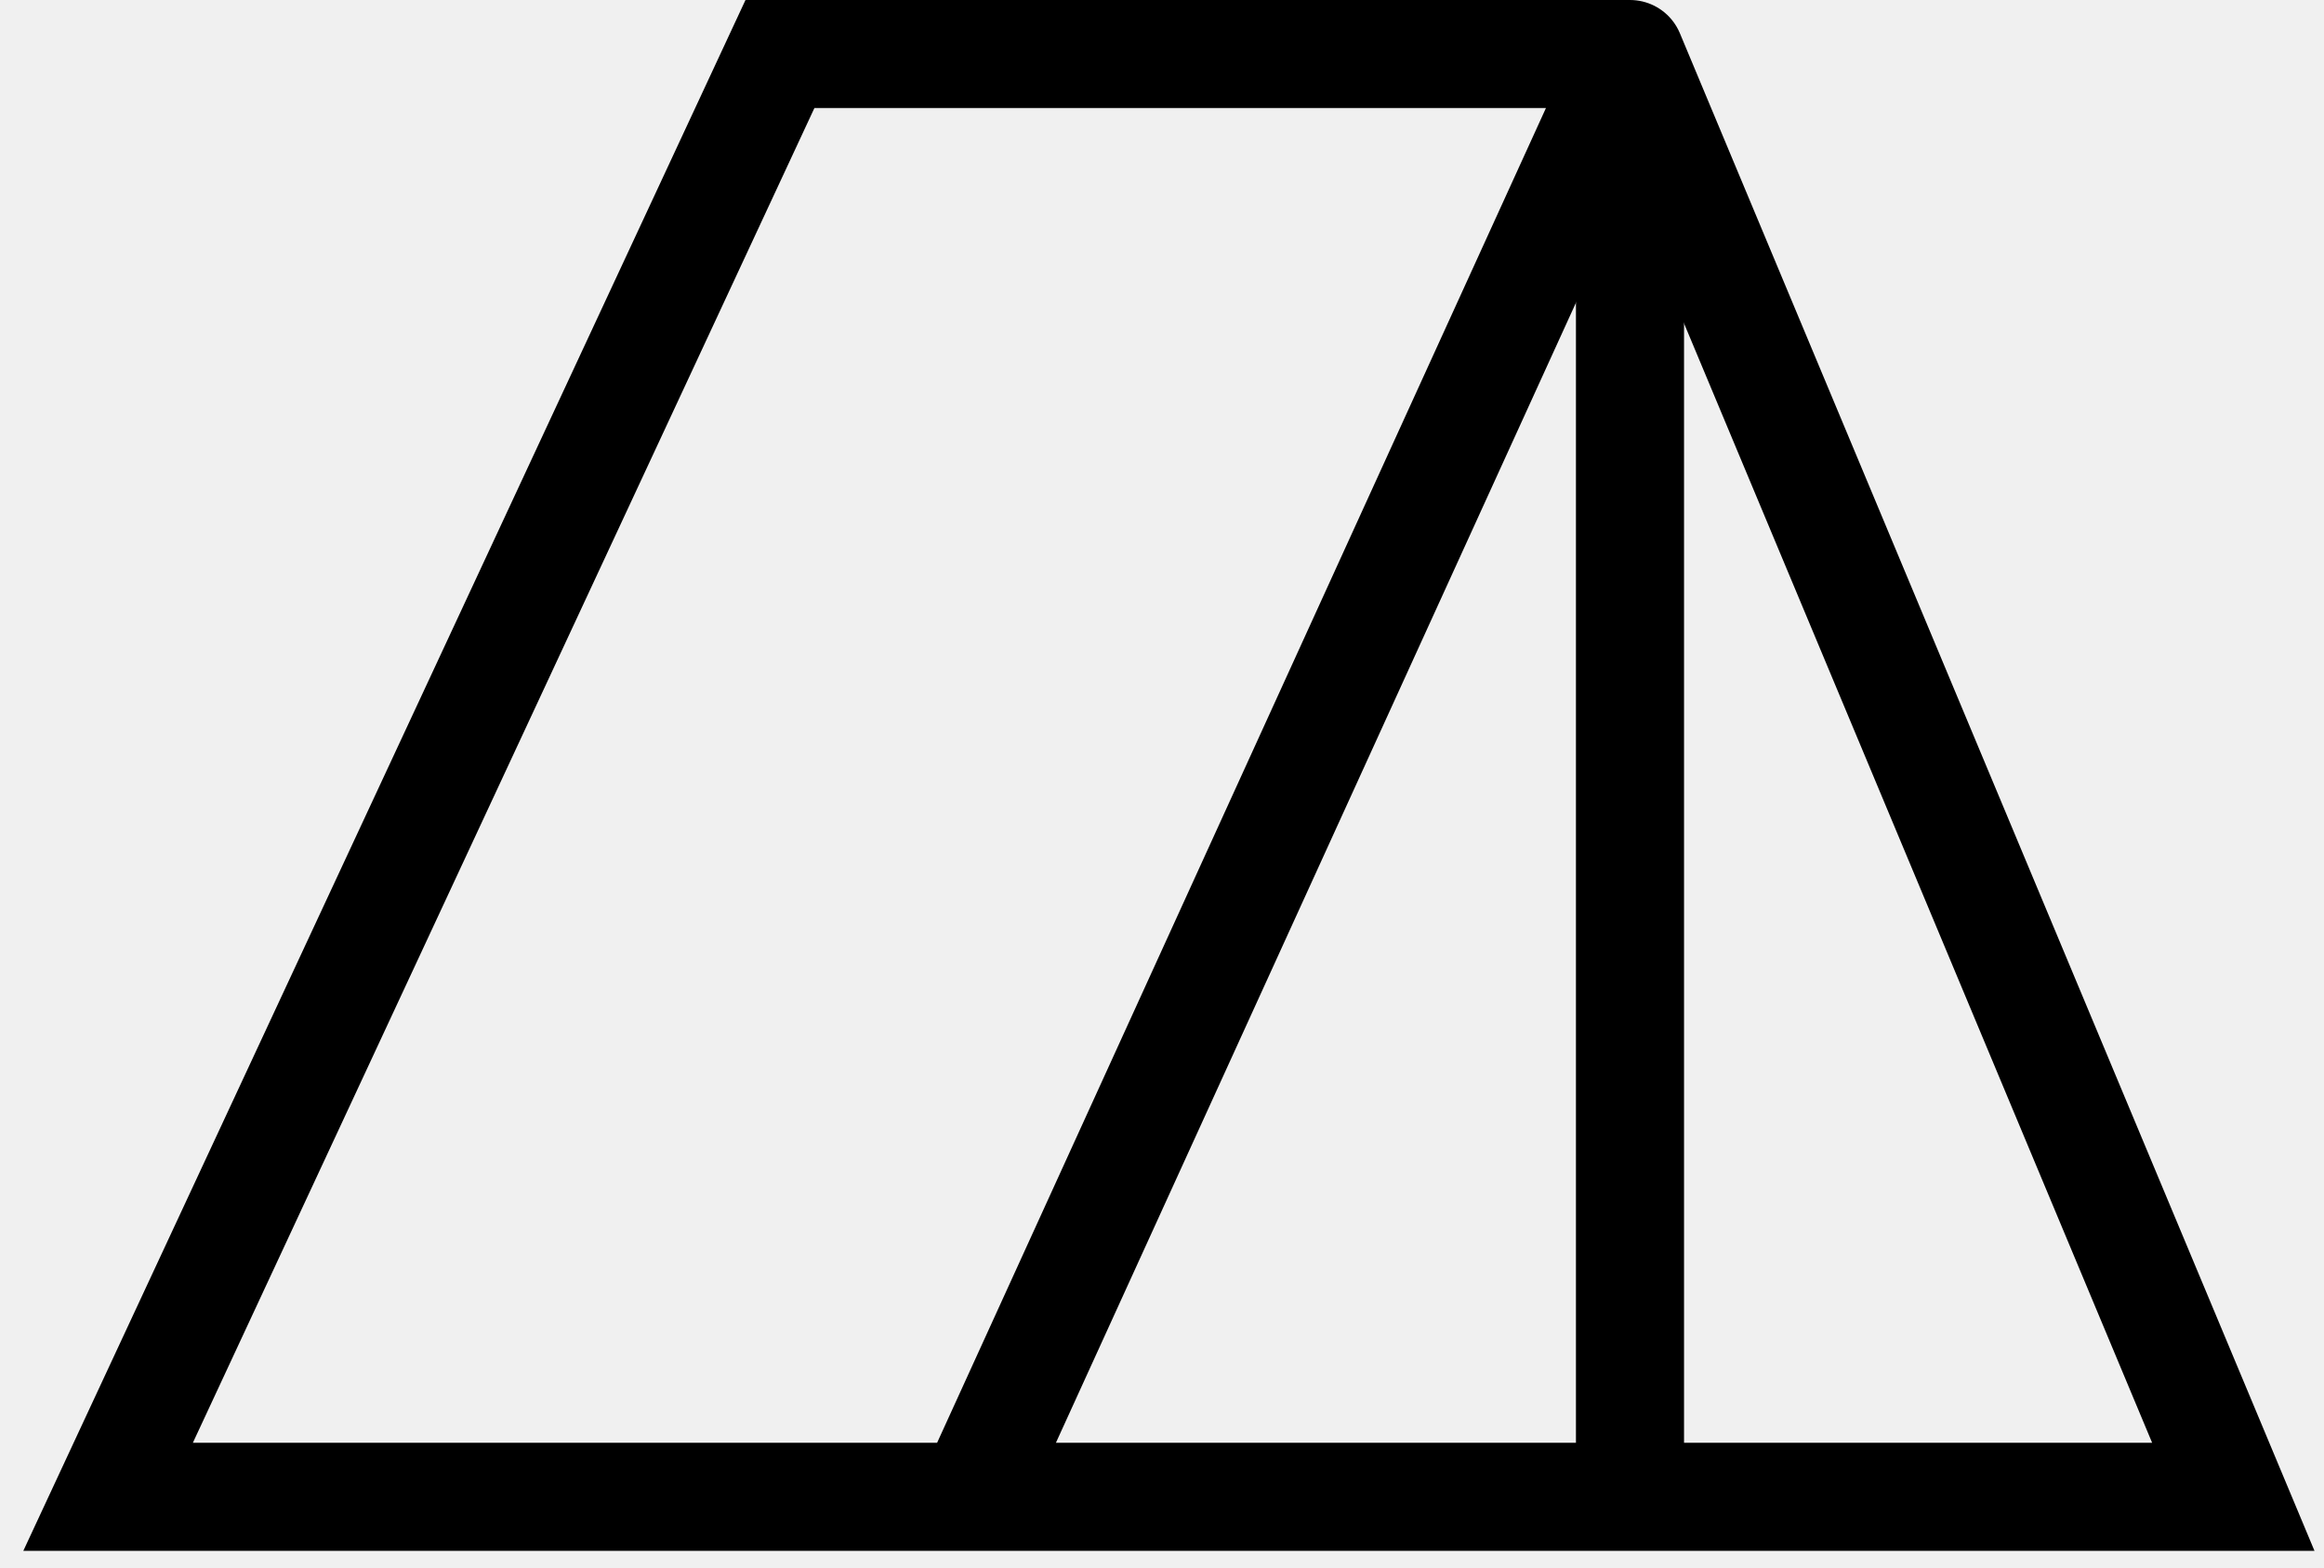
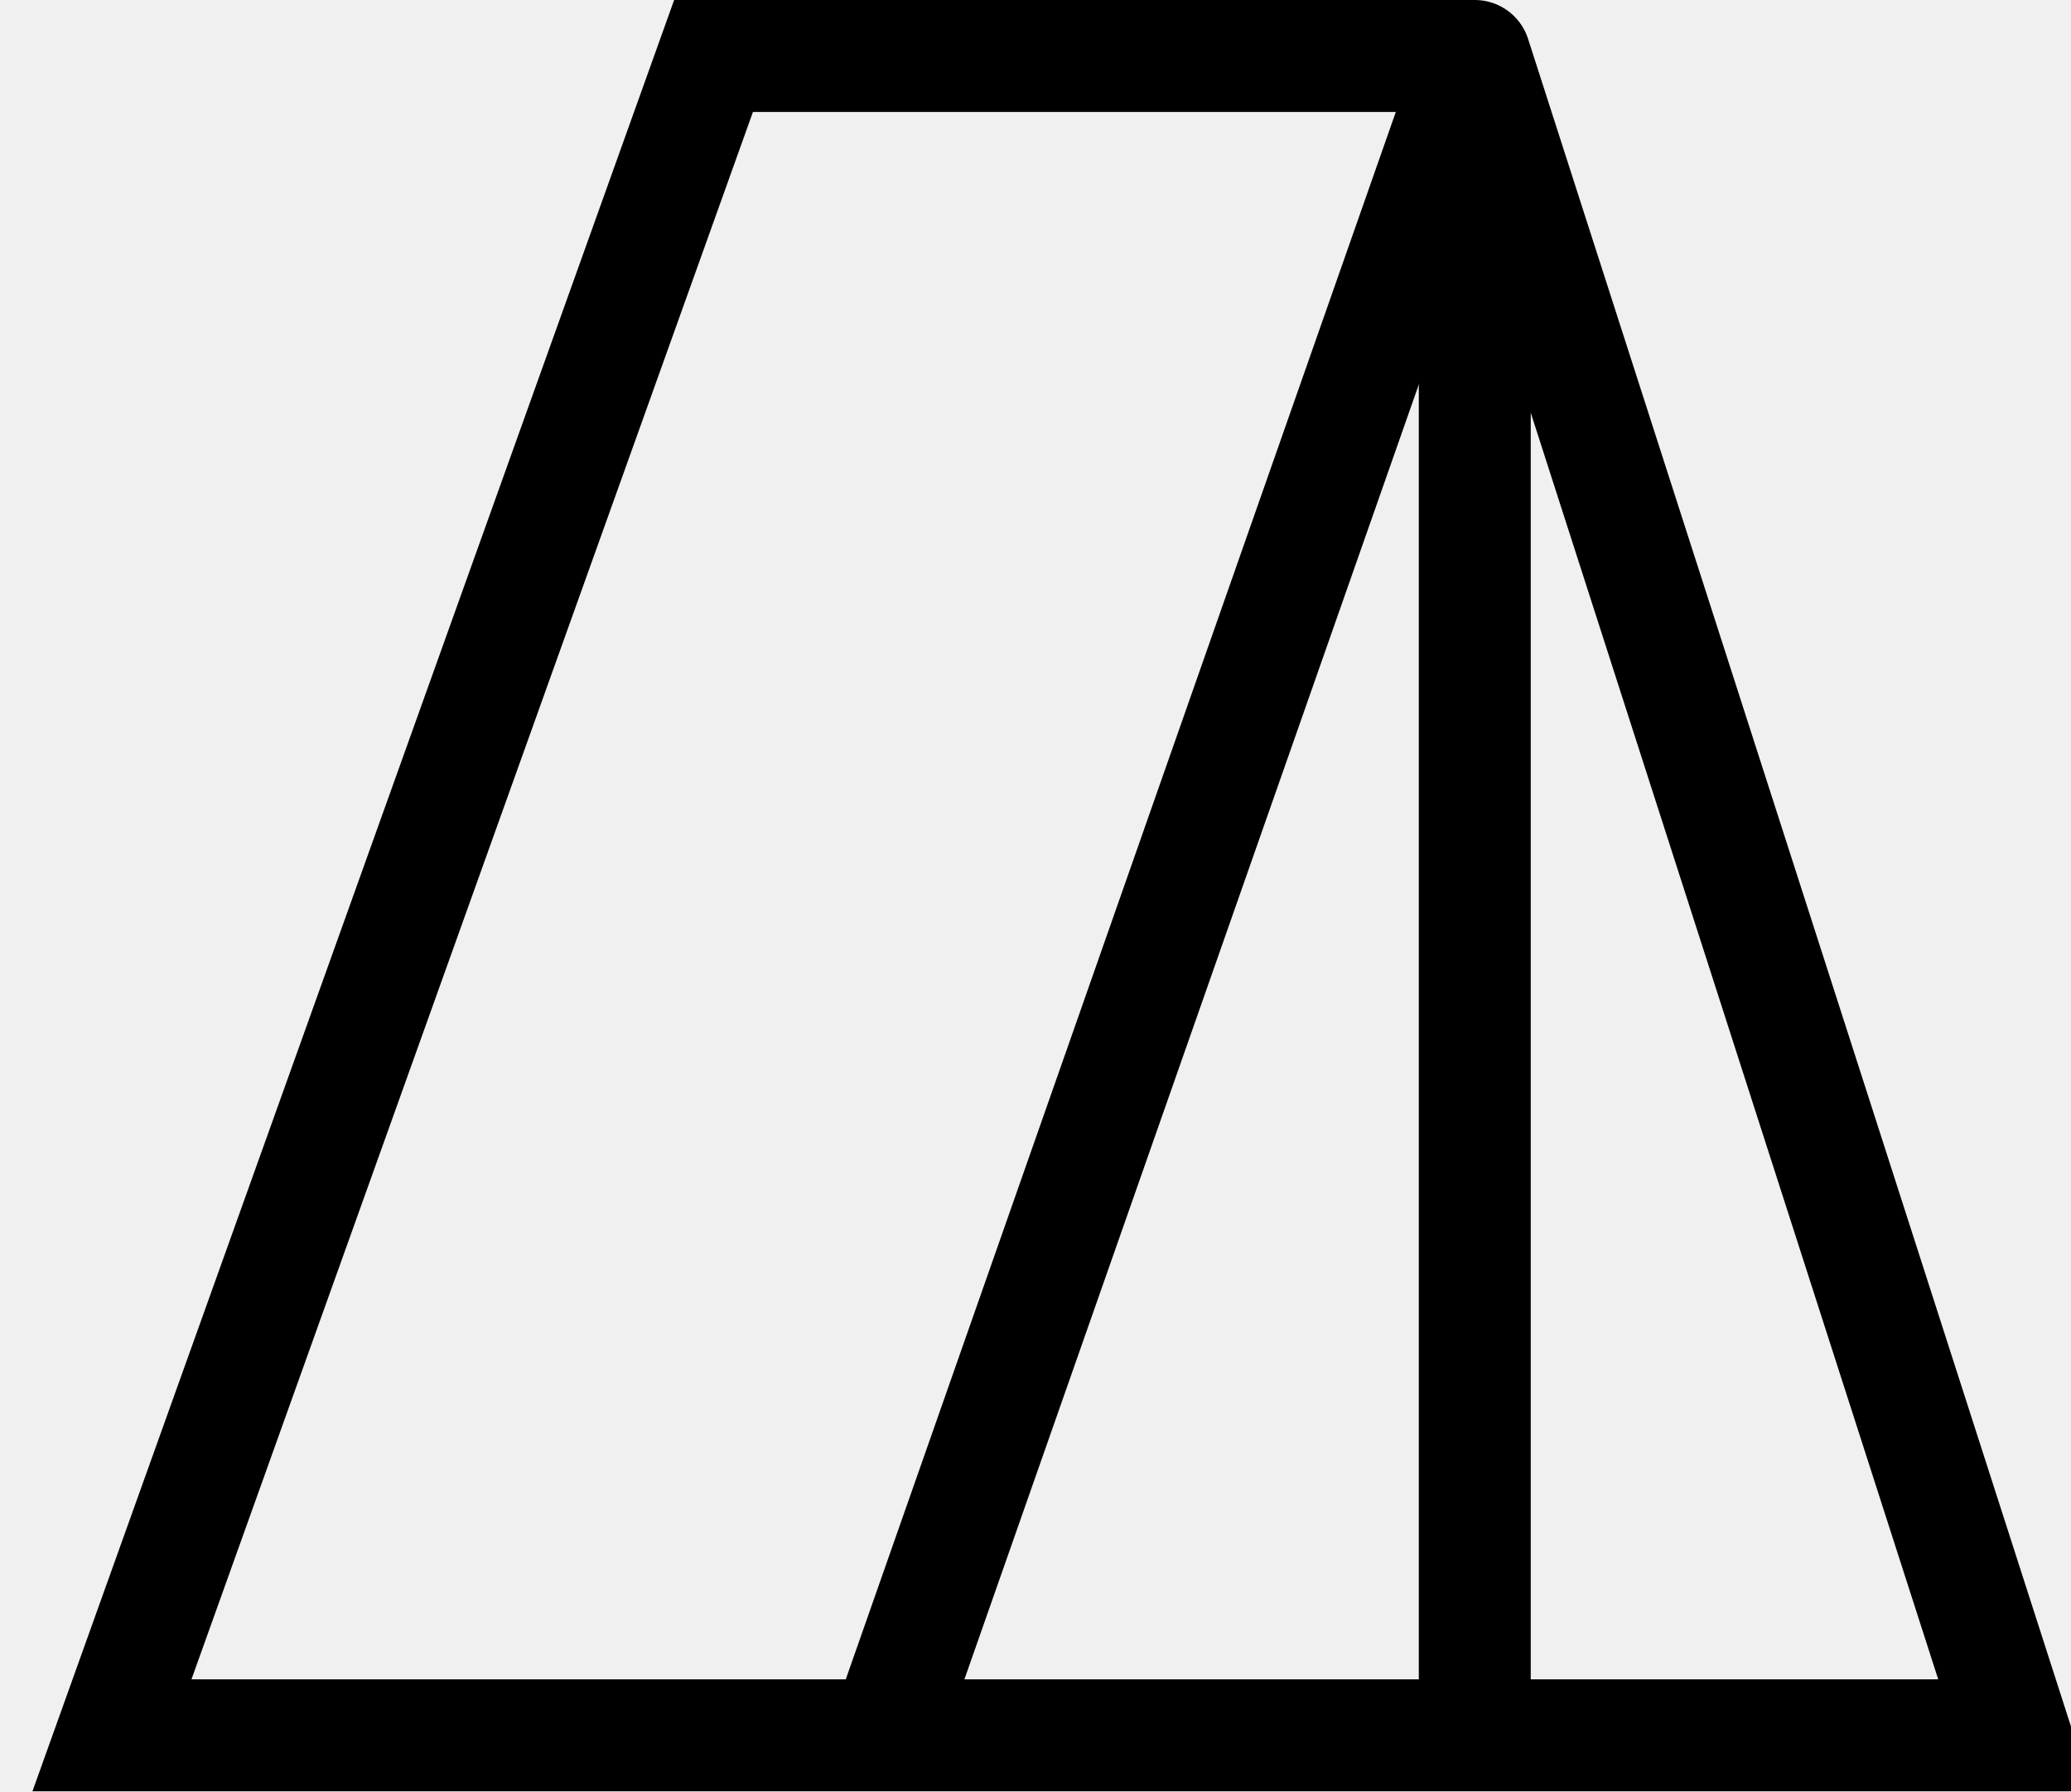
- <svg xmlns="http://www.w3.org/2000/svg" width="43" height="29" viewBox="0 0 43 29" fill="none">
-   <path d="M30.159 1L41.322 27.699H17.982M30.159 1L17.982 27.699M30.159 1H14.431L2 27.699H17.982" stroke="black" stroke-width="2" stroke-linecap="round" />
-   <path d="M30.159 2.381V26.778" stroke="black" stroke-width="2" stroke-linecap="round" />
+ <svg xmlns="http://www.w3.org/2000/svg" width="37" height="32" viewBox="0 0 37 32" fill="none">
+   <g clip-path="url(#clip0_586_4676)">
+     <path d="M26.348 1L36 31H15.819M26.348 1L15.819 31M26.348 1H12.748L2 31H15.819" stroke="black" stroke-width="2" stroke-linecap="round" />
+     <path d="M26.348 2.552V29.965" stroke="black" stroke-width="2" stroke-linecap="round" />
+   </g>
+   <defs>
+     <clipPath id="clip0_586_4676">
+       <rect width="37" height="32" fill="white" />
+     </clipPath>
+   </defs>
</svg>
